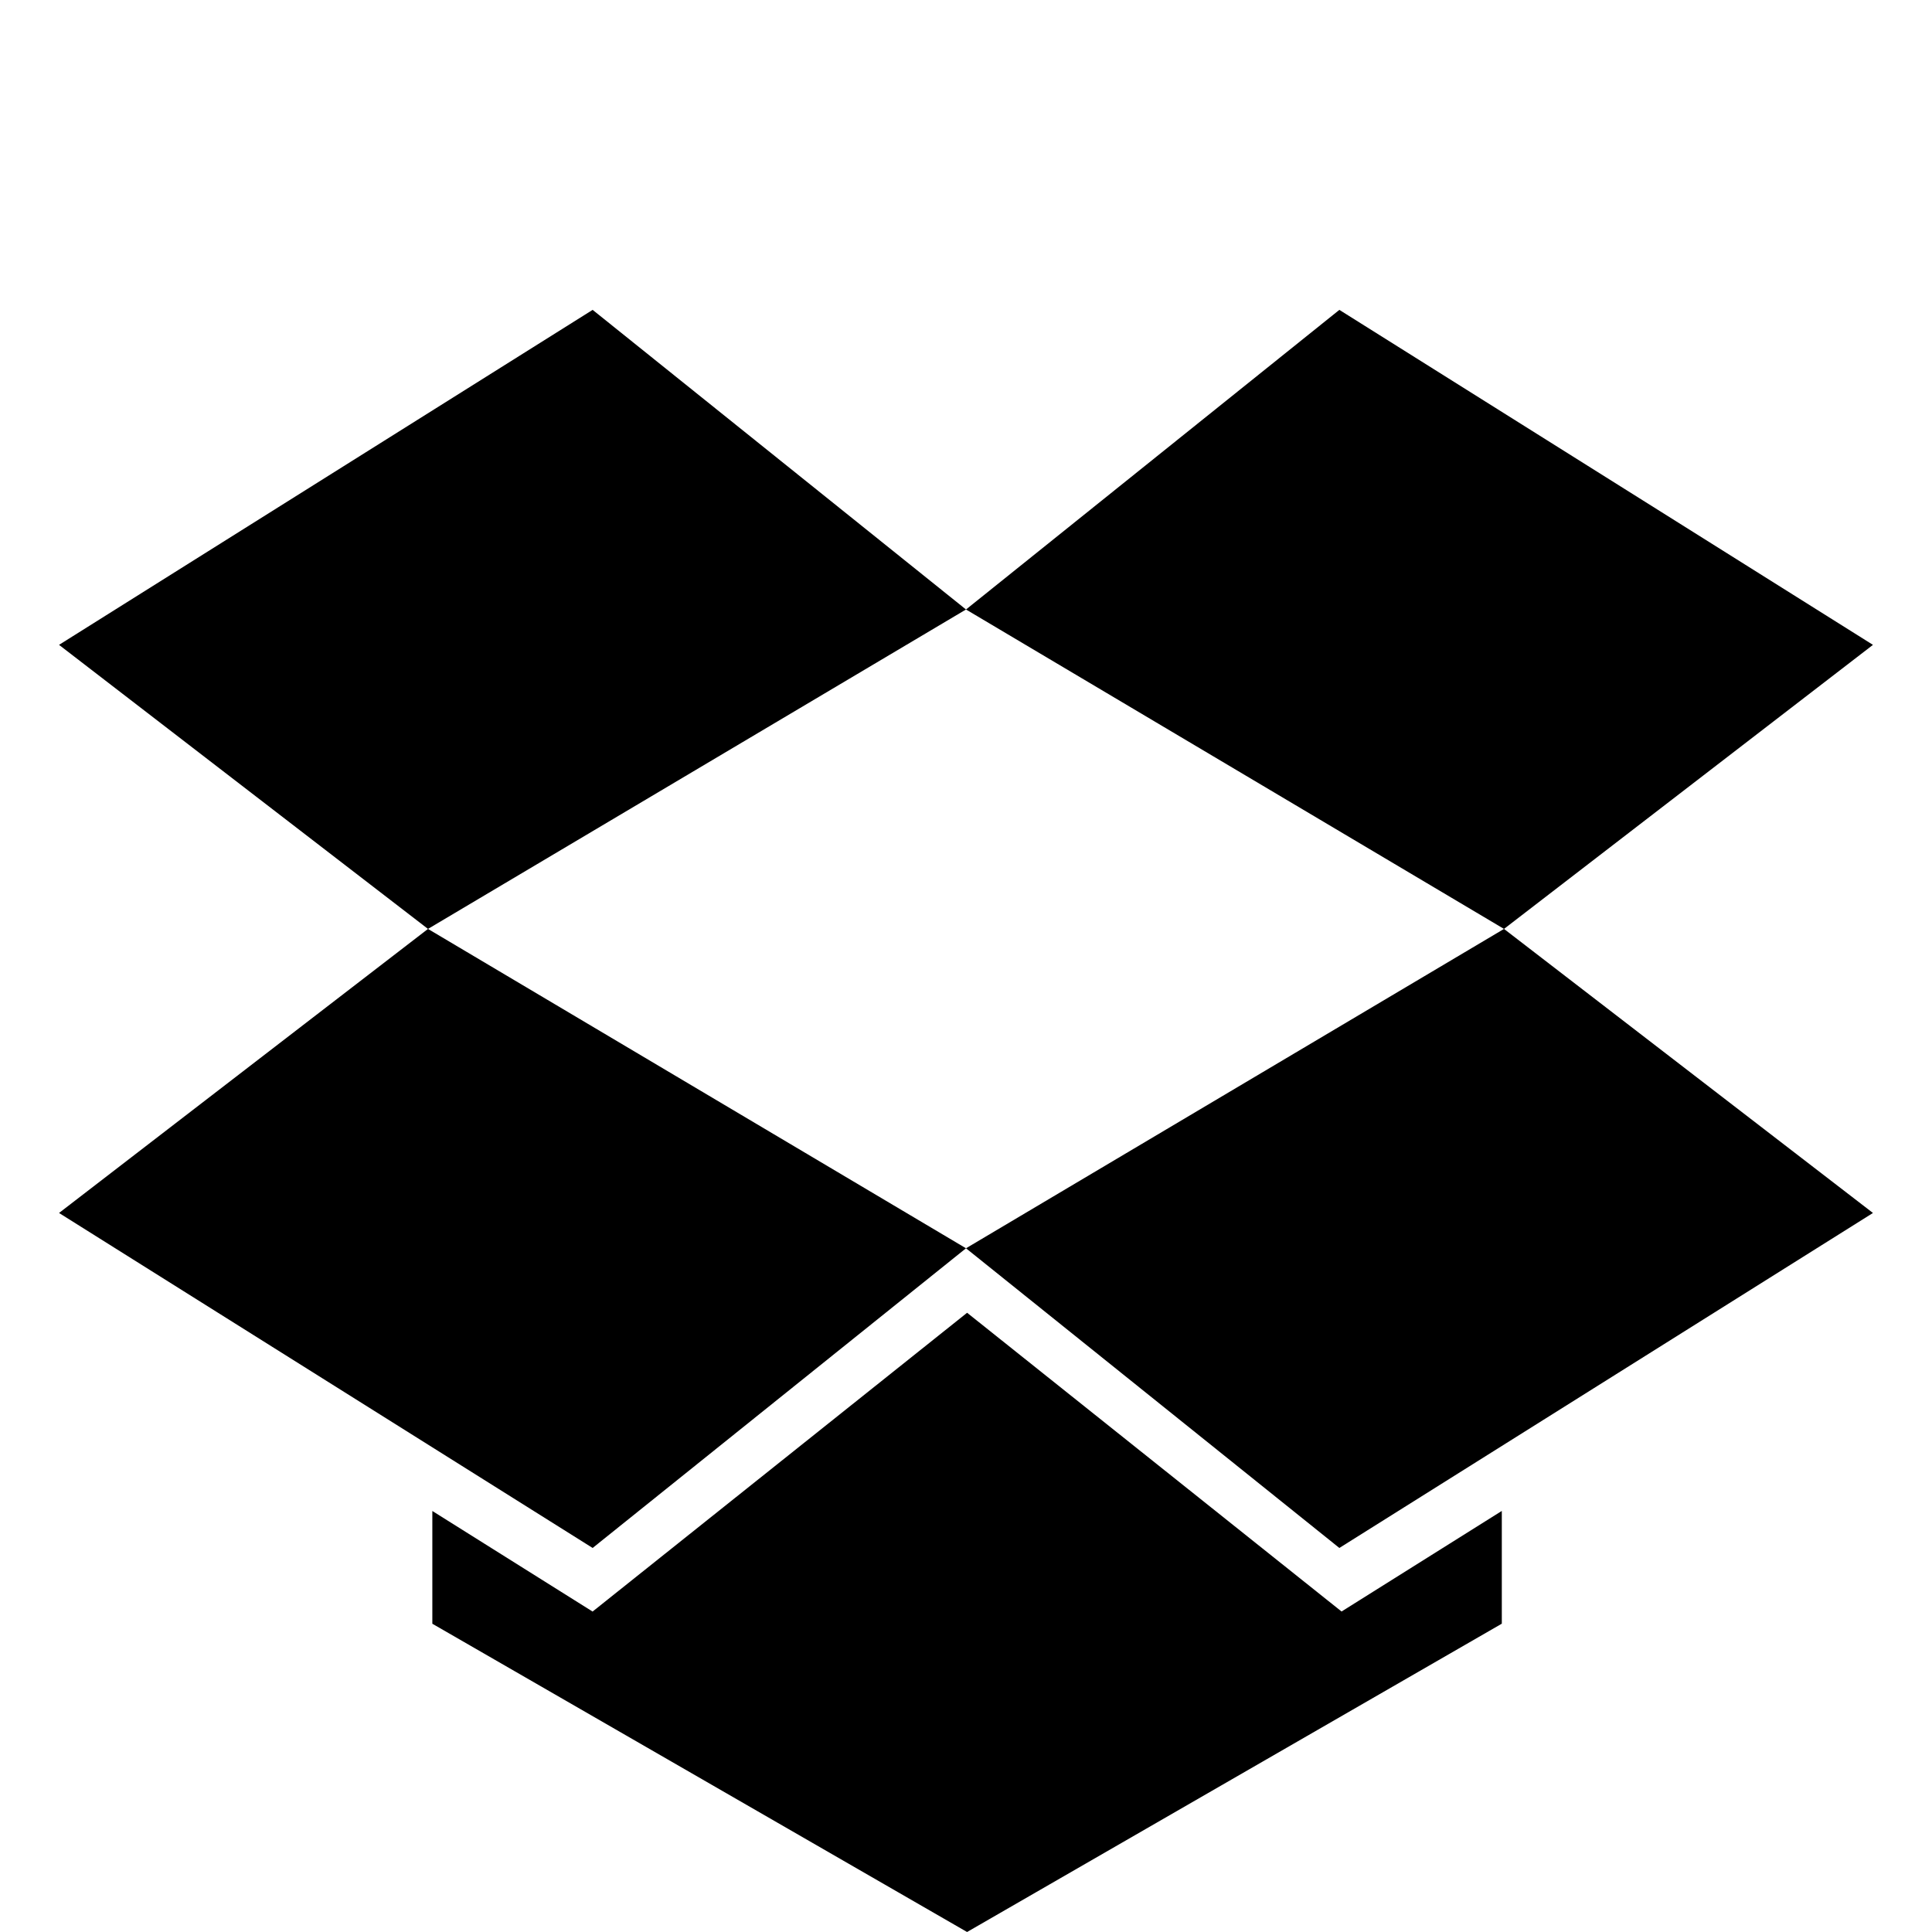
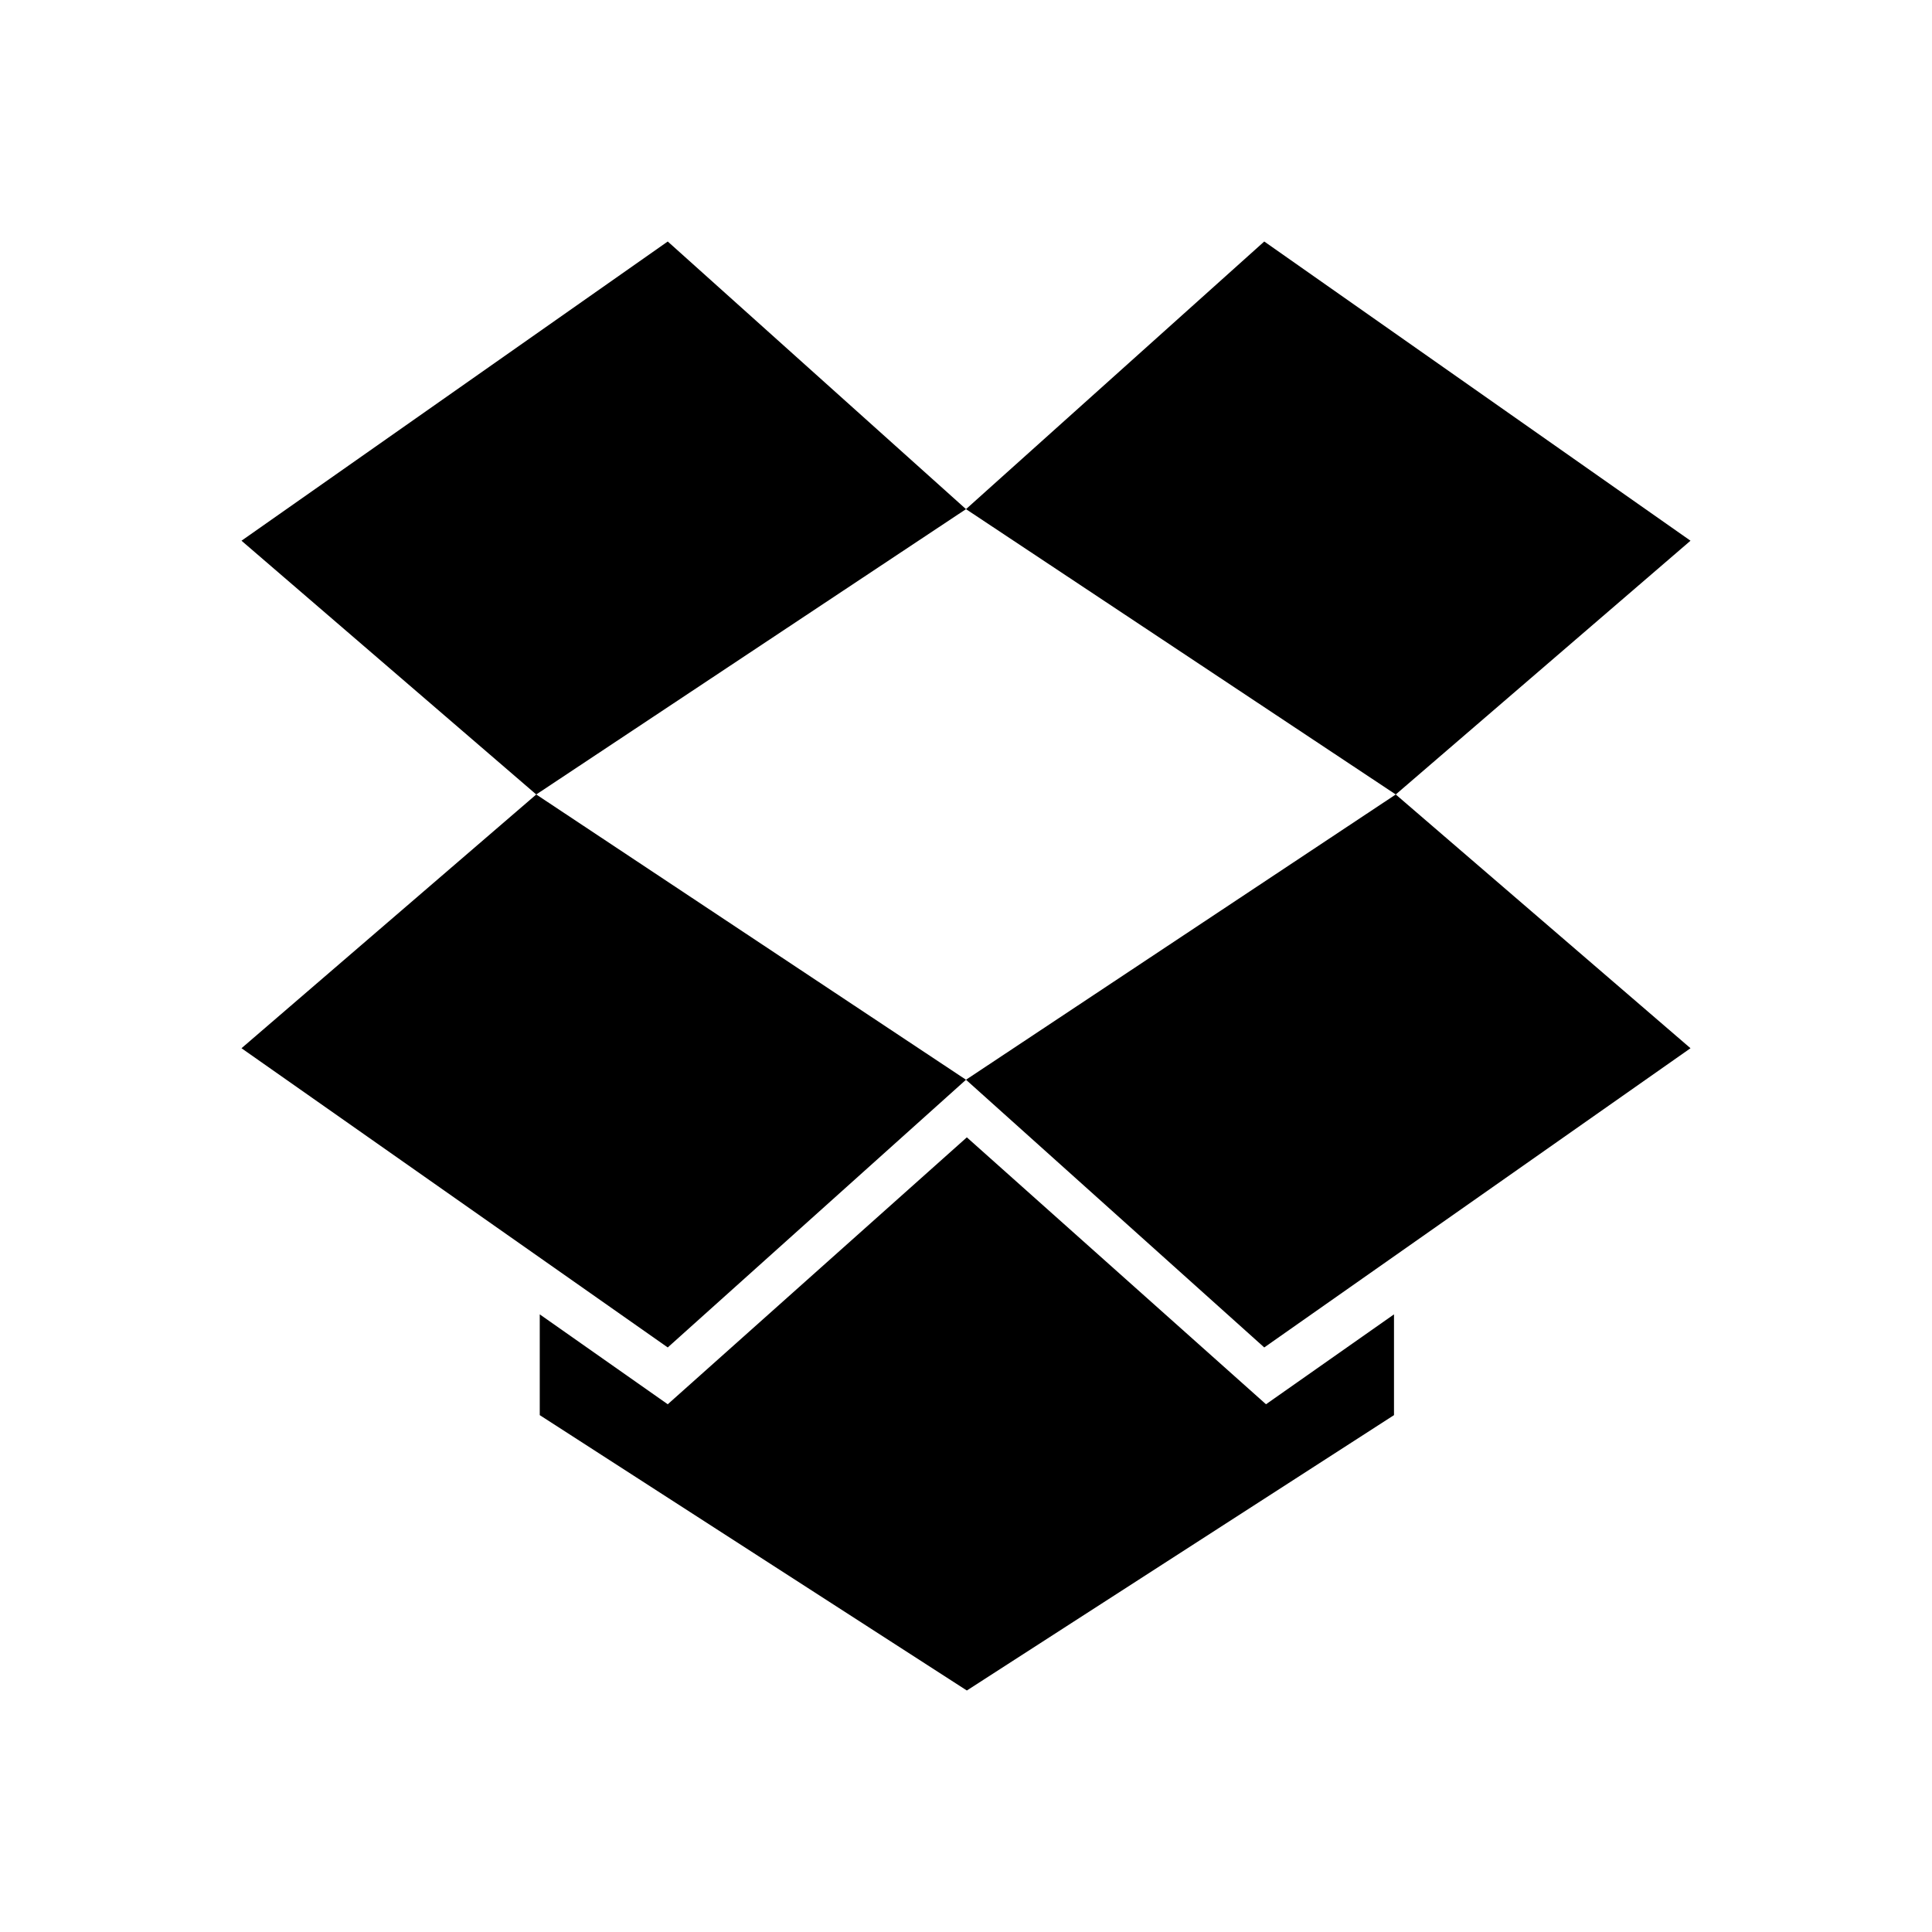
- <svg xmlns="http://www.w3.org/2000/svg" role="presentation" width="36" height="36" viewBox="0 0 36 36" version="1.1">
-   <path d="M 11.043,5.774 1.1,12.016 7.975,17.309 18,11.357 11.043,5.774 Z M 1.1,22.602 11.043,28.844 18,23.26 7.975,17.309 1.1,22.602 Z M 18,23.26 24.957,28.844 34.9,22.602 28.025,17.309 18,23.26 Z M 34.9,12.016 24.957,5.774 18,11.357 28.025,17.309 34.9,12.016 Z m -16.88,12.446 -6.978,5.567 -2.986,-1.874 0,2.101 L 18.02,36 l 9.964,-5.745 0,-2.101 -2.986,1.874 -6.978,-5.567 z" />
+ <svg xmlns="http://www.w3.org/2000/svg" width="32" height="32" viewBox="0 0 32 32">
+   <path d="M11.06,4 L16,8.433 L8.882,13.159 L4,8.956 L11.06,4 Z M4,17.362 L8.882,13.159 L16,17.884 L11.06,22.318 L4,17.362 Z M16,17.884 L23.118,13.159 L28,17.362 L20.94,22.318 L16,17.884 Z M28,8.956 L23.118,13.159 L16,8.433 L20.94,4 L28,8.956 Z M16.014,18.838 L20.969,23.259 L23.089,21.77 L23.089,23.439 L16.014,28 L8.94,23.439 L8.94,21.77 L11.06,23.259 L16.014,18.838 Z" />
</svg>
